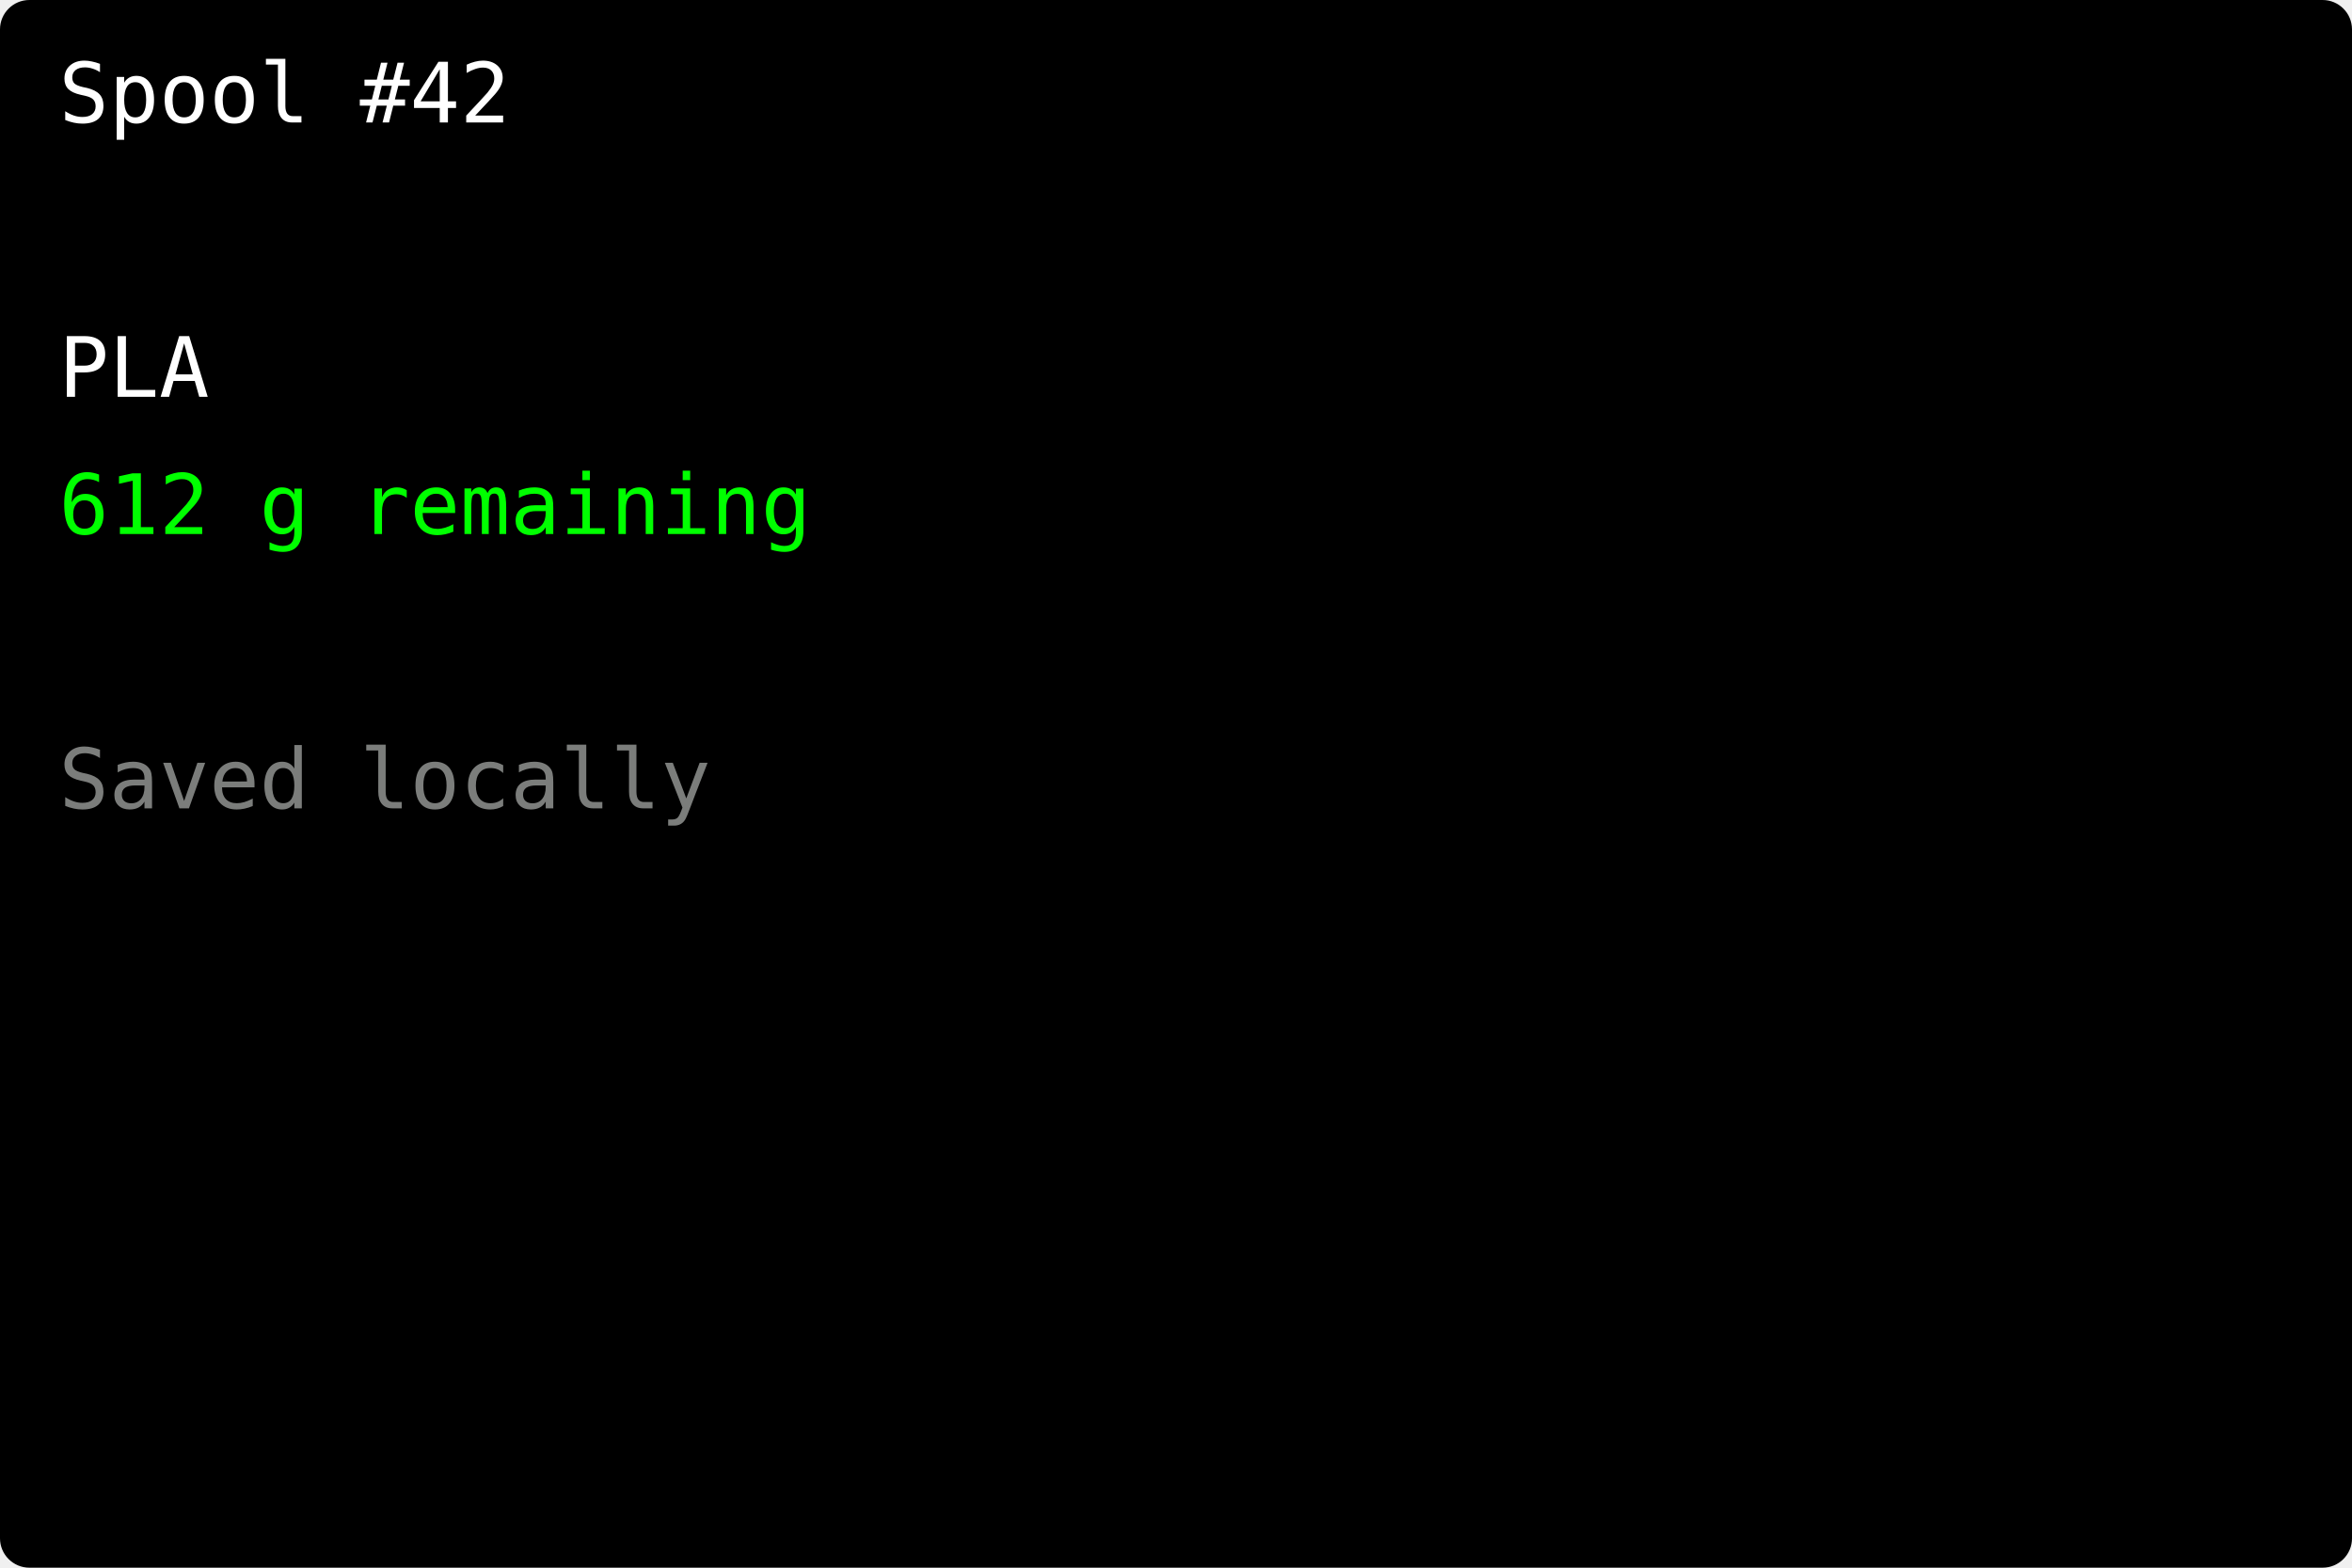
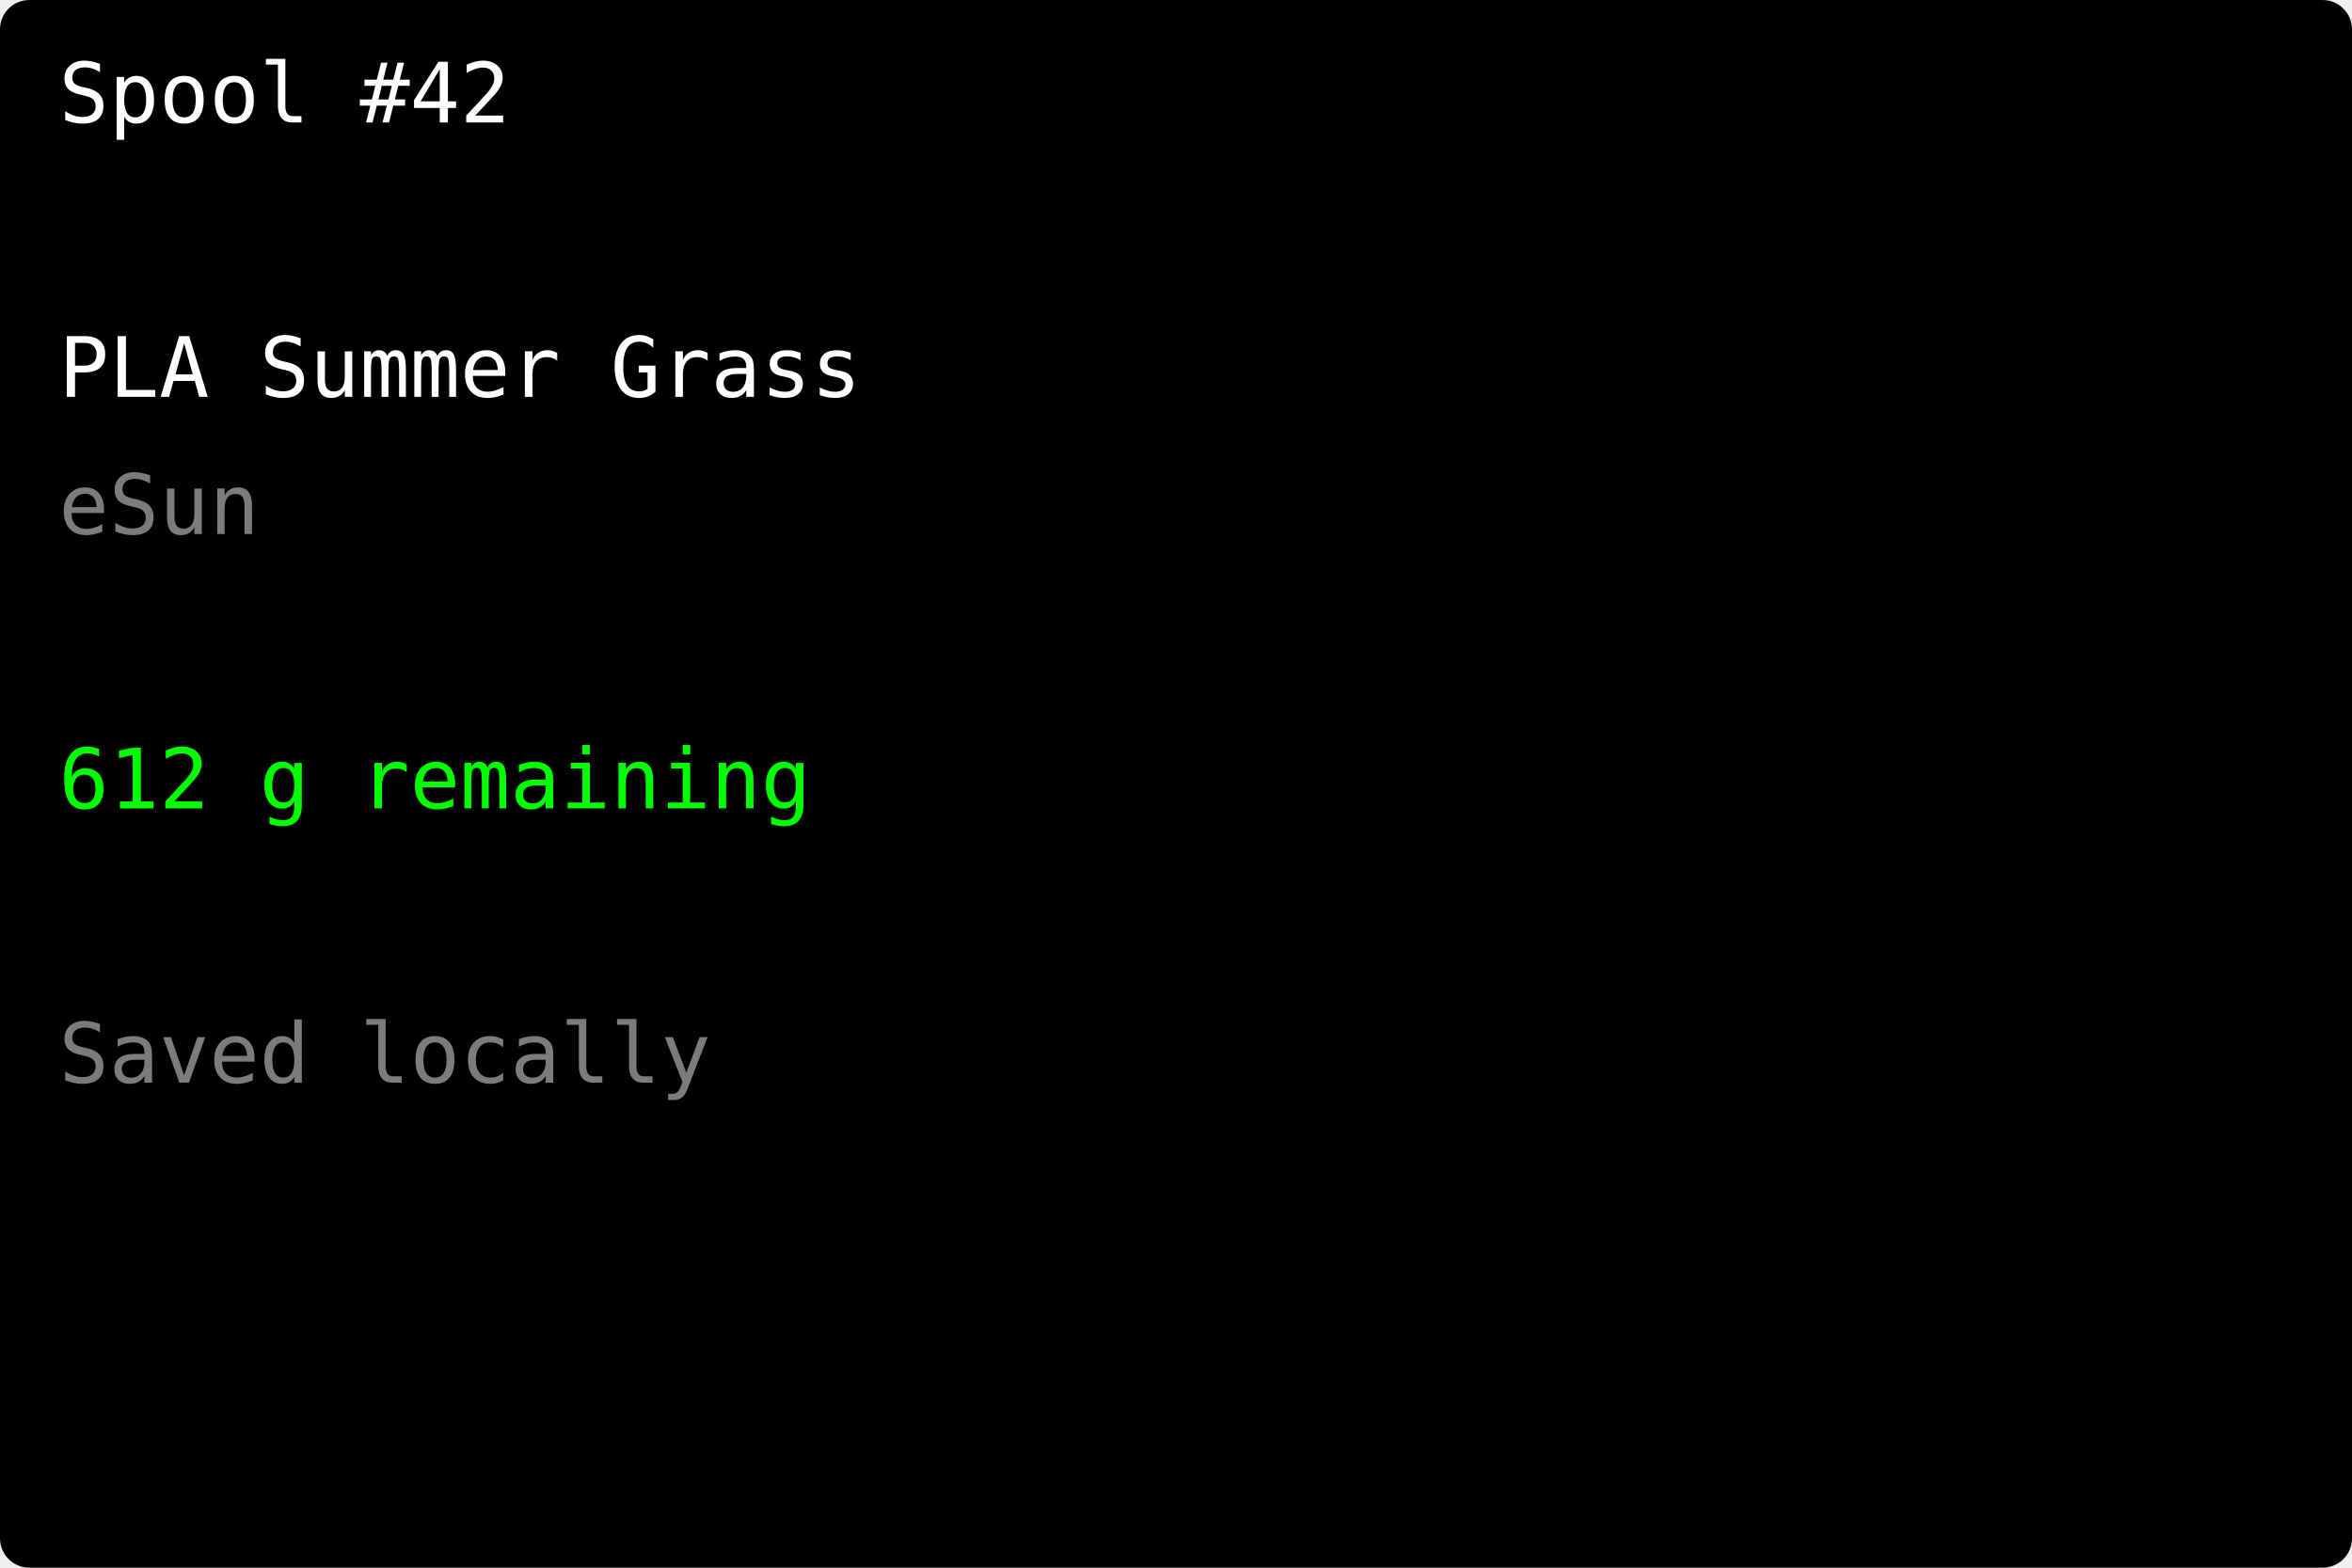
<svg xmlns="http://www.w3.org/2000/svg" viewBox="0 0 480 320" width="480" font-family="ui-monospace,Menlo,Consolas,monospace">
  <rect width="480" height="320" rx="6" fill="#000" />
  <text x="12" y="25" font-size="17" fill="#ffffff">Spool #42</text>
-   <text x="12" y="81" font-size="17" fill="#ffffff">PLA</text>
-   <text x="12" y="109" font-size="17" fill="#00ff00">612 g remaining</text>
-   <text x="12" y="165" font-size="17" fill="#7b7d7b">Saved locally</text>
+   <text x="12" y="81" font-size="17" fill="#ffffff">PLA Summer Grass</text>
+   <text x="12" y="109" font-size="17" fill="#7b7d7b">eSun</text>
+   <text x="12" y="165" font-size="17" fill="#00ff00">612 g remaining</text>
+   <text x="12" y="221" font-size="17" fill="#7b7d7b">Saved locally</text>
</svg>
